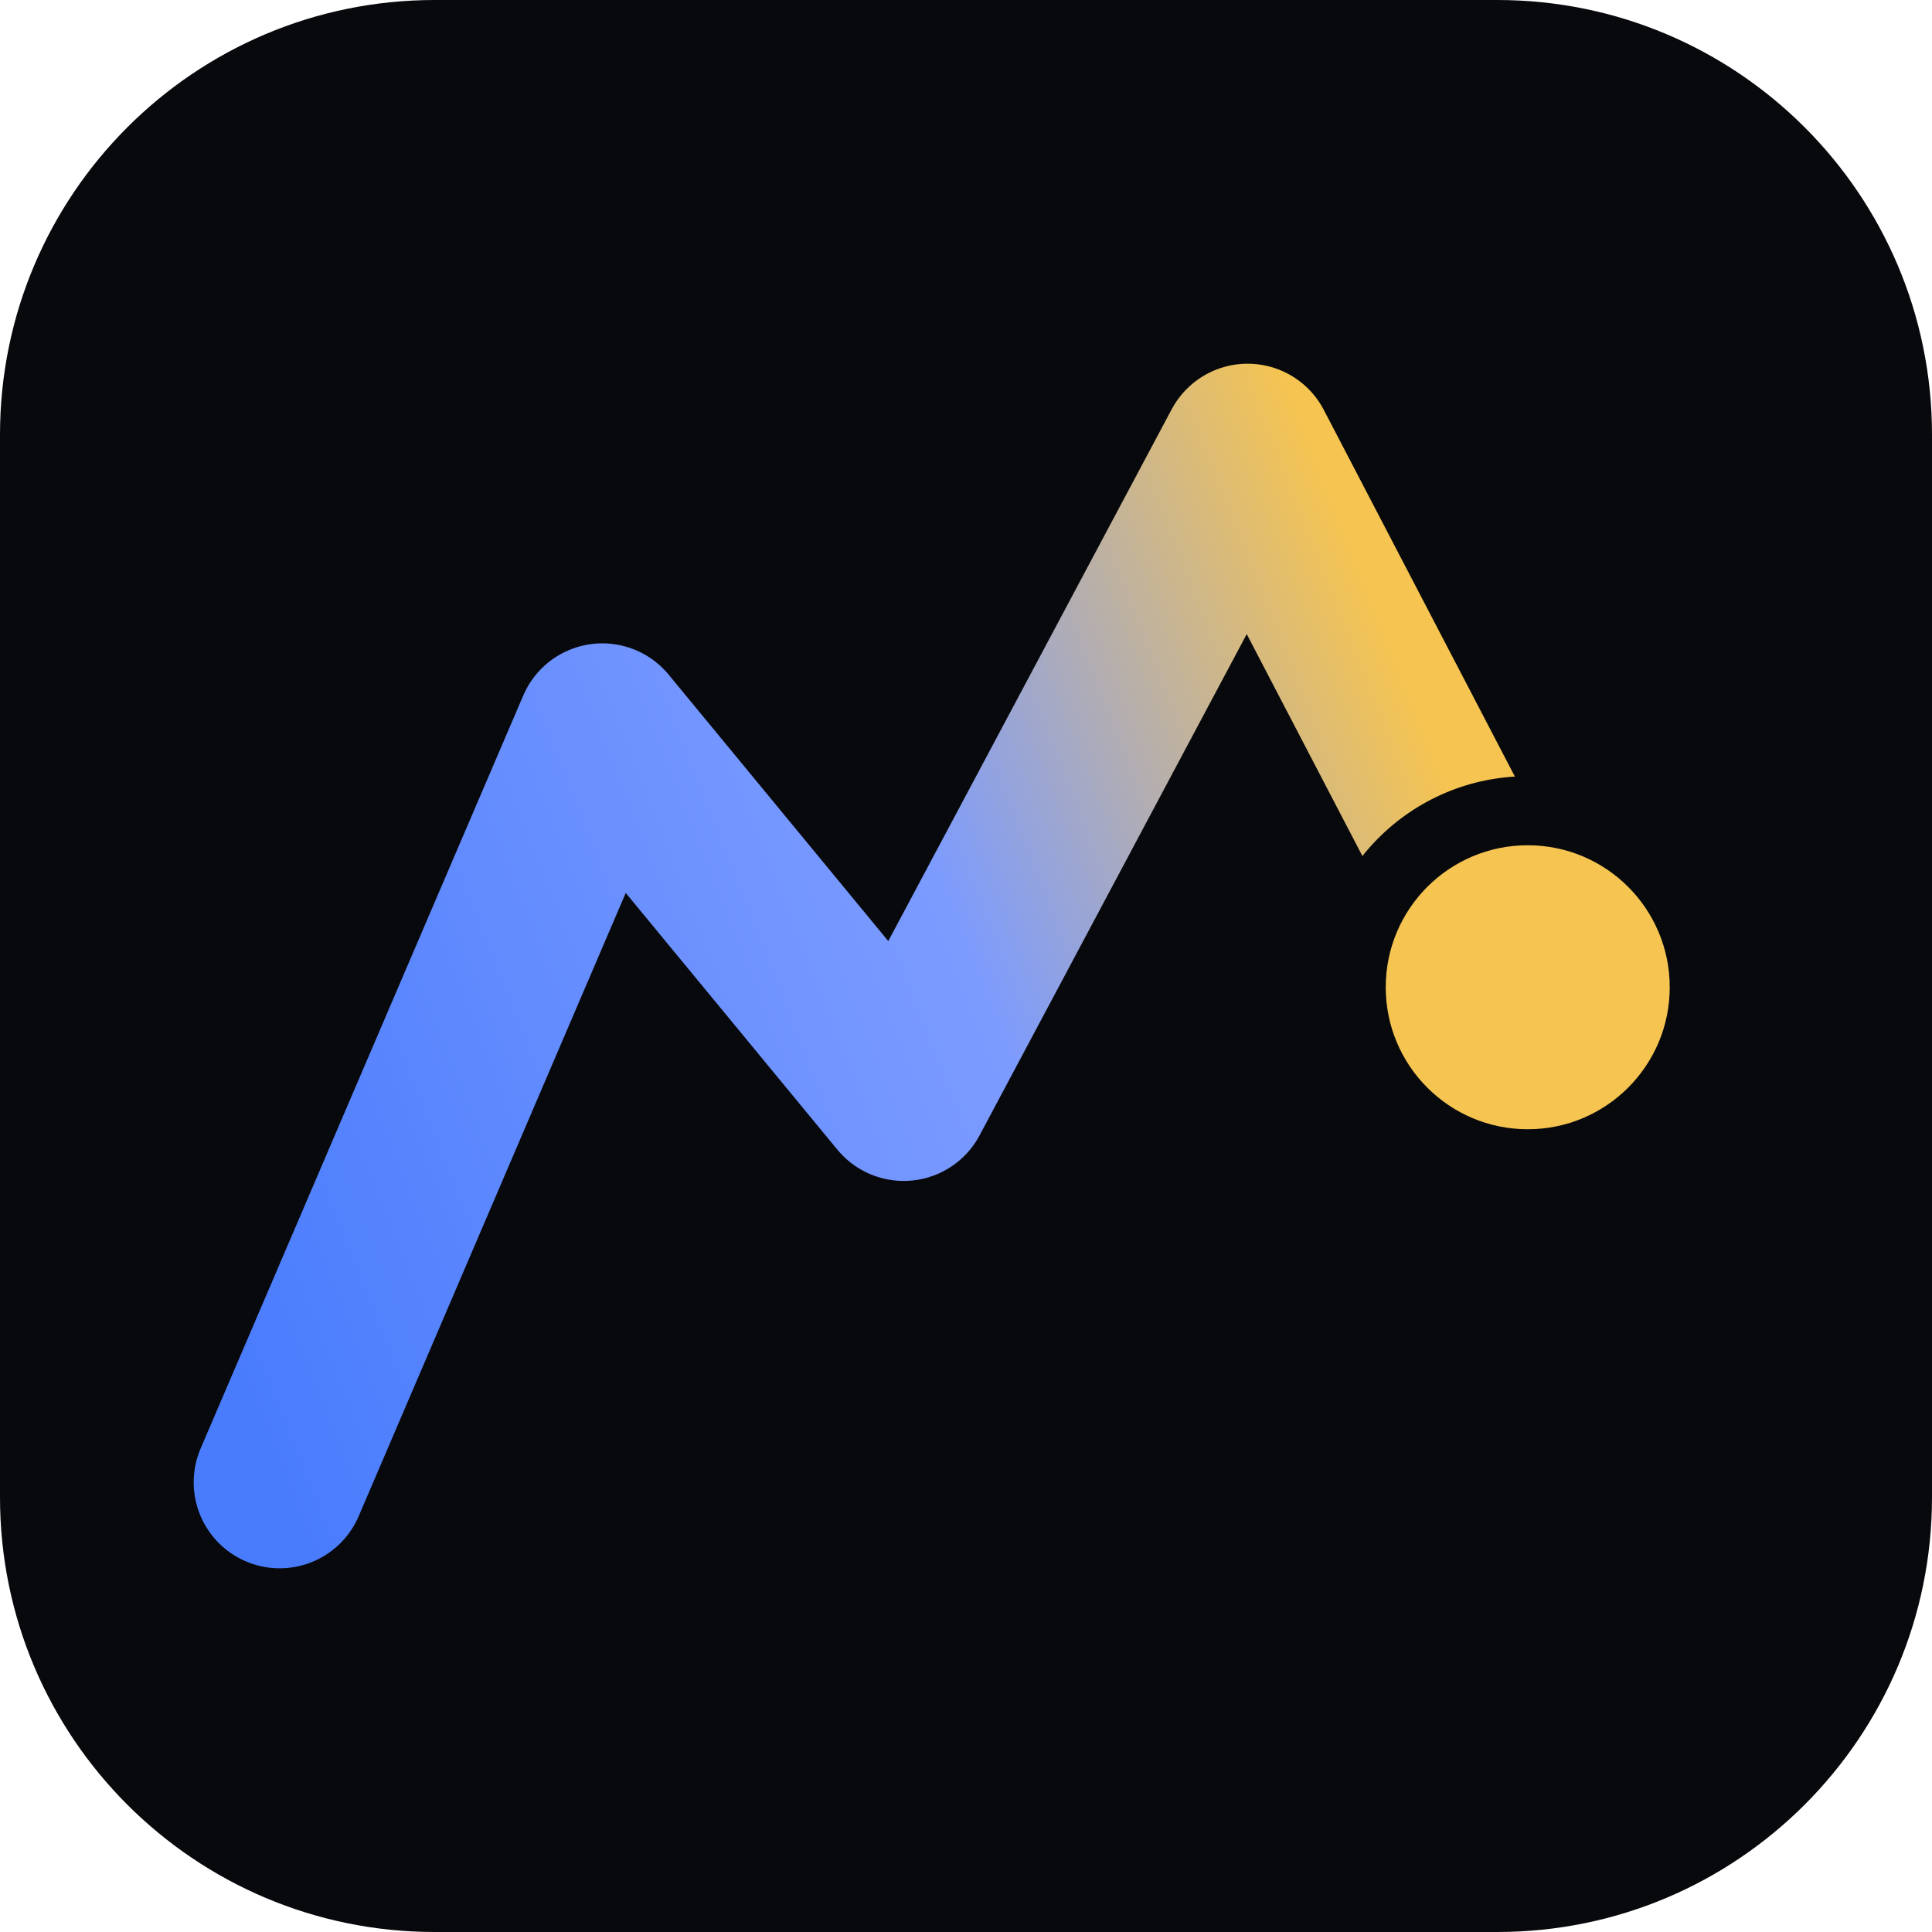
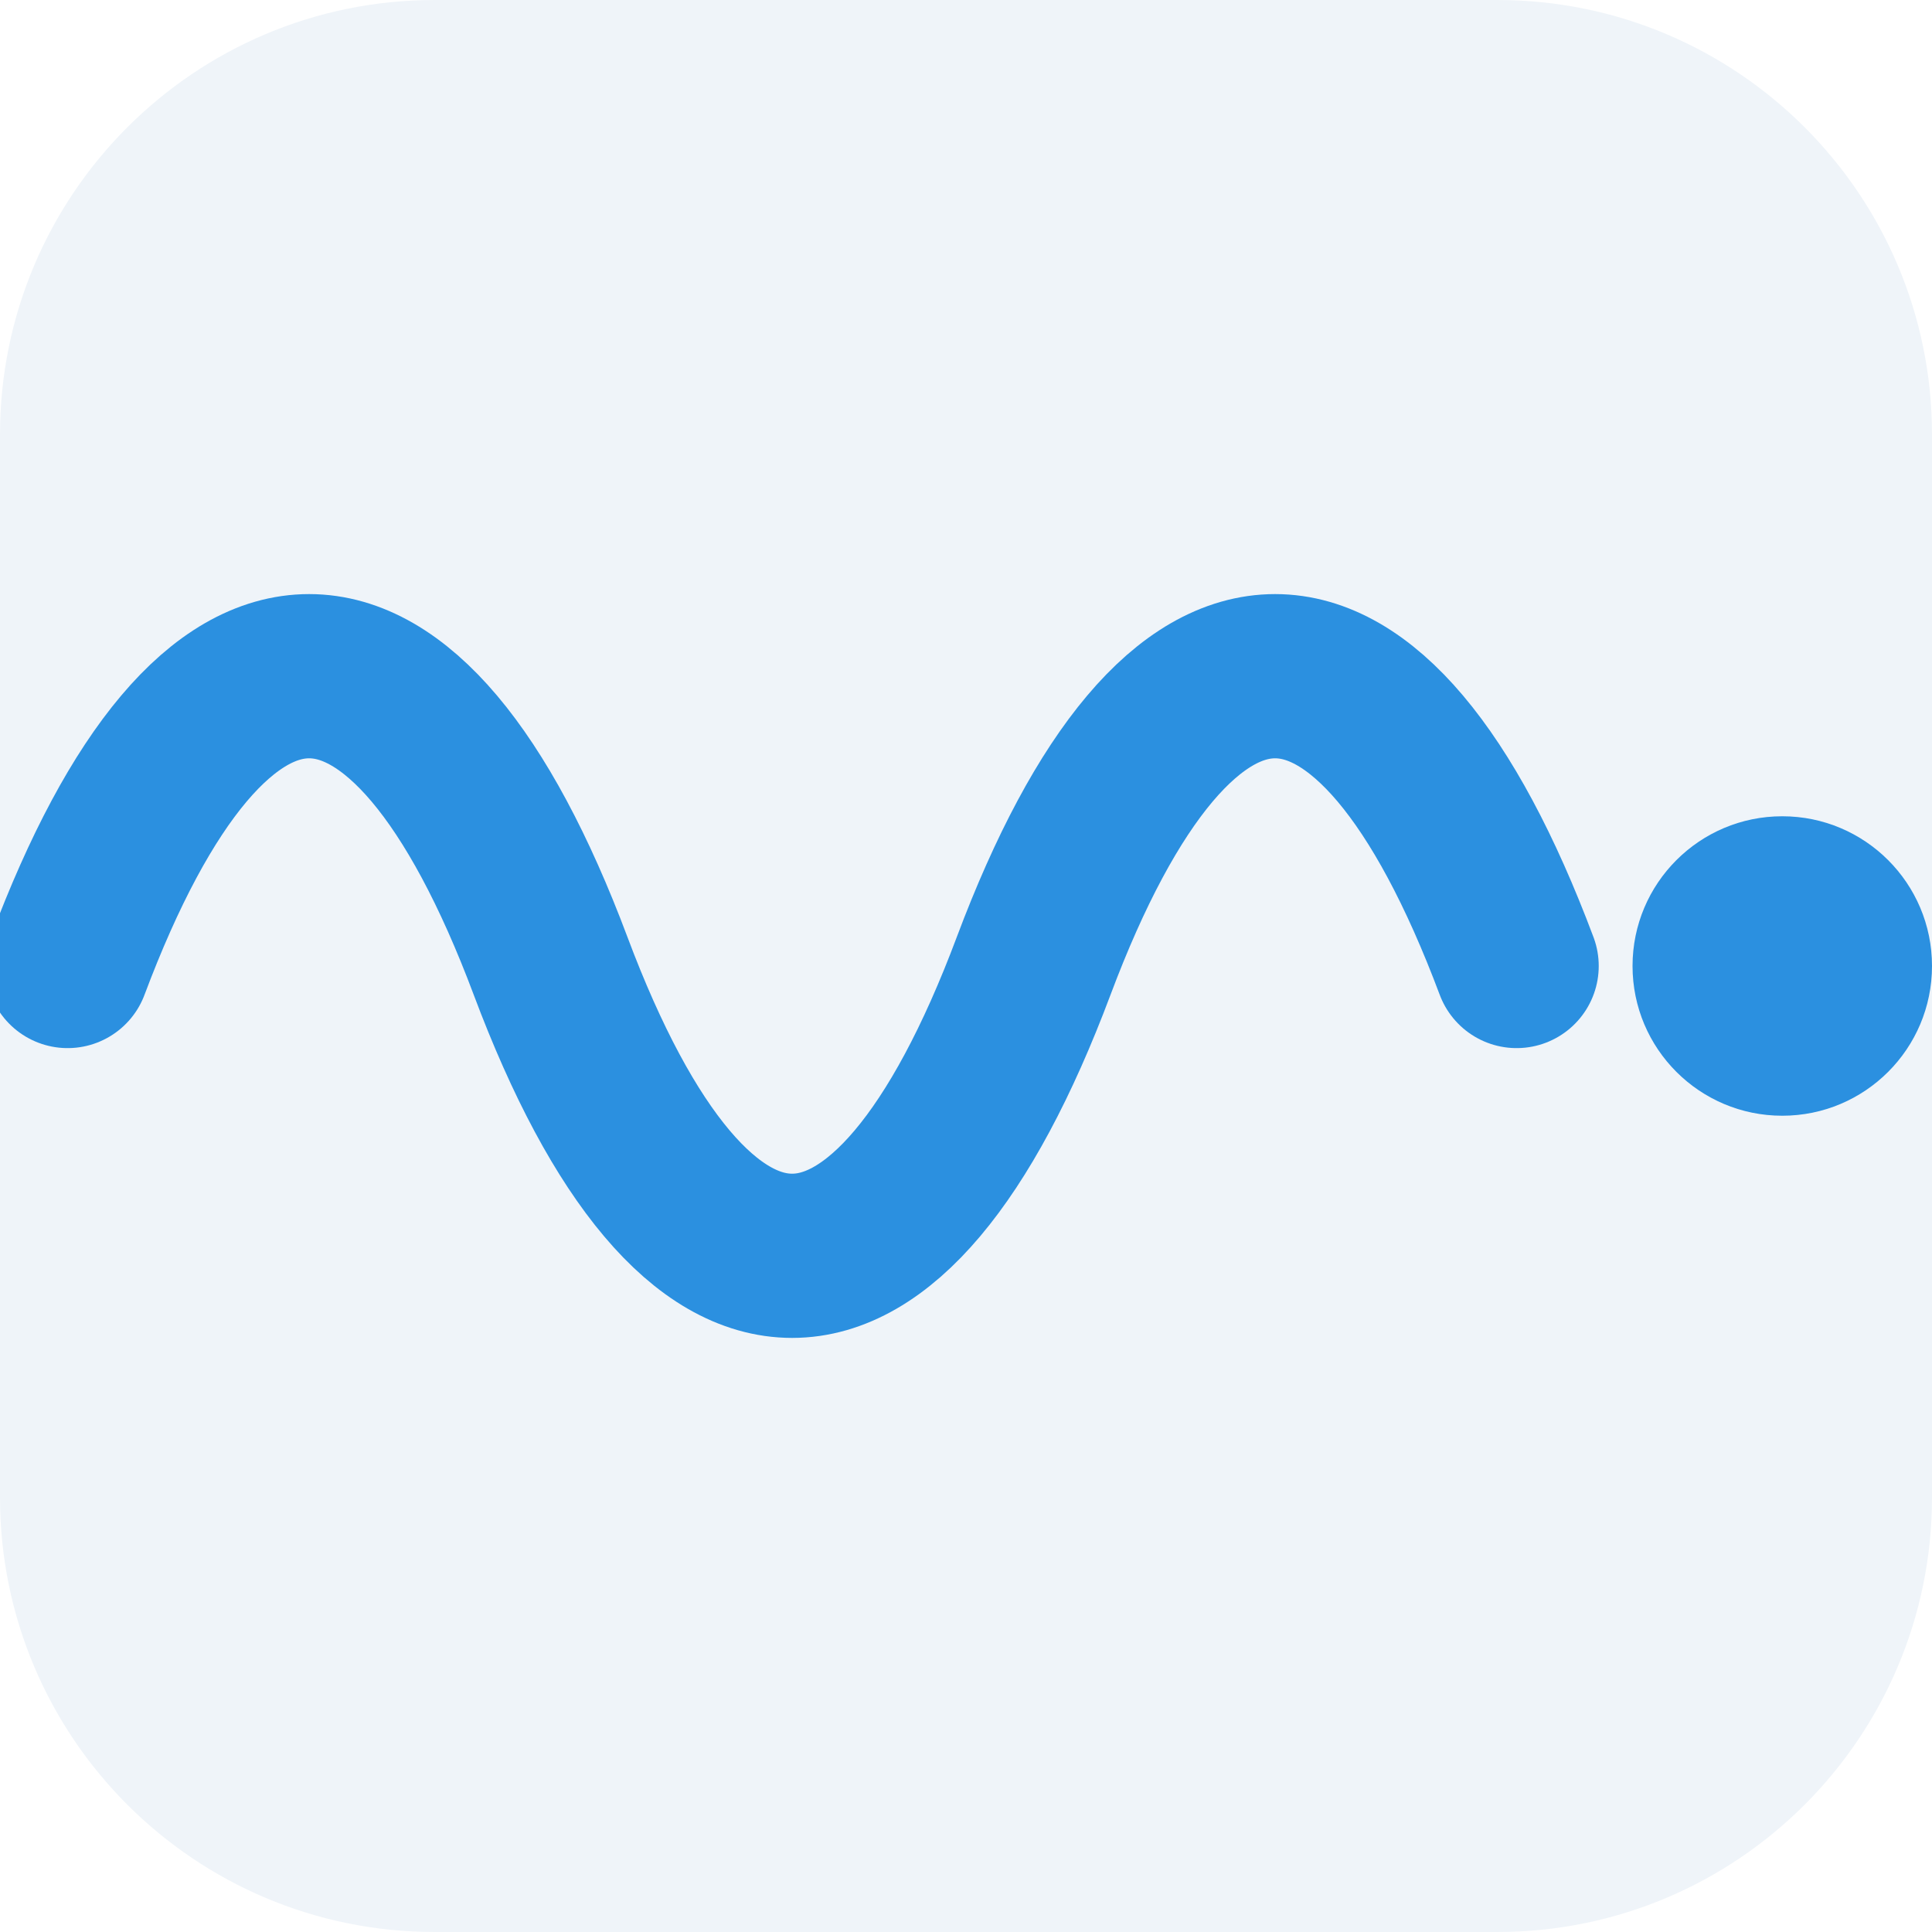
<svg xmlns="http://www.w3.org/2000/svg" viewBox="0 0 40 40" width="40" height="40">
-   <defs>
-     <linearGradient id="r" x1="5.79" y1="30.69" x2="31.63" y2="20.44" gradientUnits="userSpaceOnUse">
-       <stop stop-color="#497CFD" />
-       <stop offset=".62" stop-color="#7C9BFF" />
-       <stop offset="1" stop-color="#F5C451" />
-     </linearGradient>
-   </defs>
-   <rect width="40" height="40" rx="9" fill="#08090C" />
-   <path d="M5.79,30.69 L12.47,15.10 L18.71,22.67 L25.83,9.31 L31.63,20.44" fill="none" stroke="url(#r)" stroke-width="3.56" stroke-linecap="round" stroke-linejoin="round" />
-   <circle cx="31.63" cy="20.44" r="4.37" fill="#08090C" />
-   <circle cx="31.63" cy="20.44" r="2.94" fill="#F5C451" />
+   <rect width="40" height="40" rx="9" fill="#EFF4F9" />
+   <g transform="translate(-1.6 8)">
+     <path d="M3,12 C6,4 10,4 13,12 C16,20 20,20 23,12 C26,4 30,4 33,12" fill="none" stroke="#2B90E0" stroke-width="3.4" stroke-linecap="round" stroke-linejoin="round" />
+     <circle cx="38.5" cy="12" r="3.1" fill="#2B90E0" />
+   </g>
</svg>
